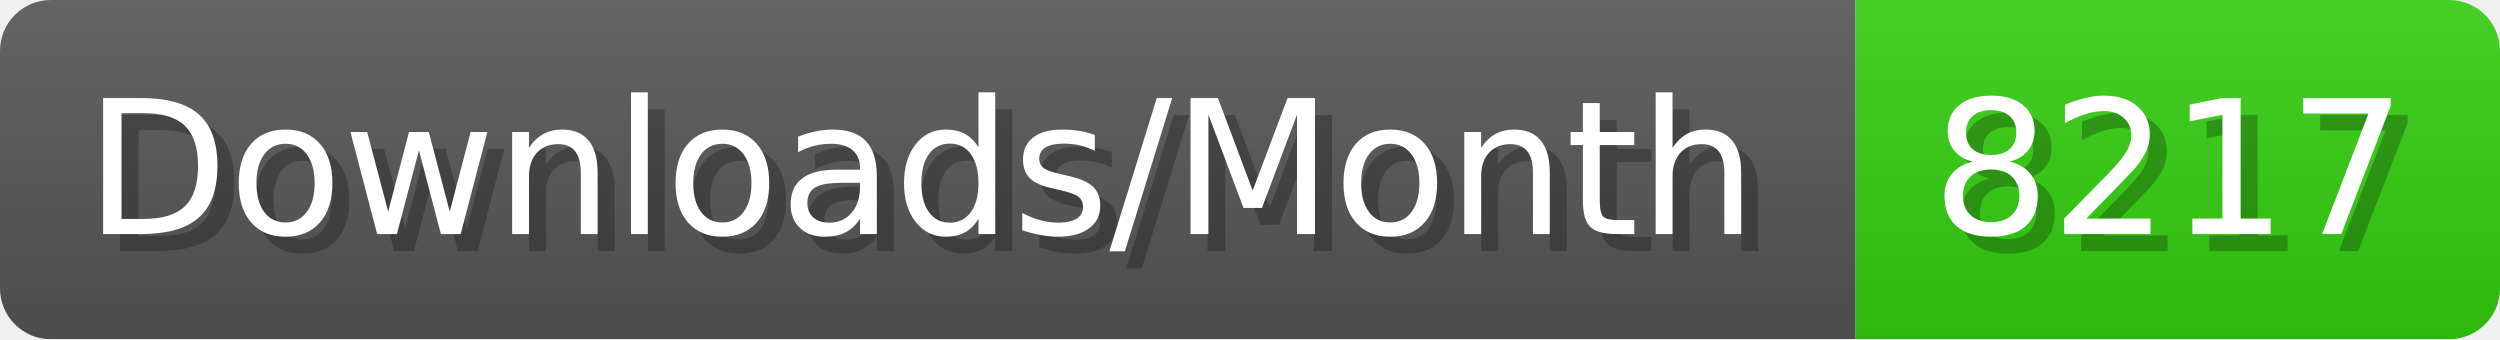
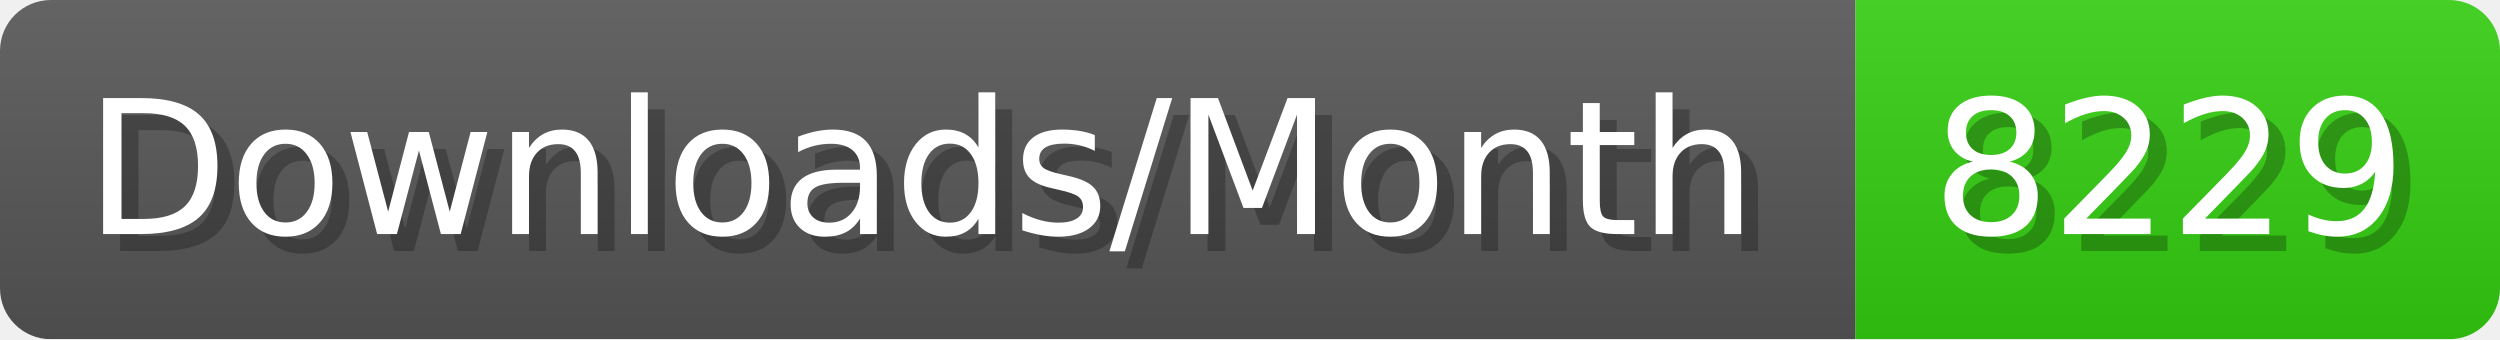
- <svg xmlns="http://www.w3.org/2000/svg" width="147.4" height="20" viewBox="0 0 1474 200" role="img" aria-label="Downloads/Month: 8217">
+ <svg xmlns="http://www.w3.org/2000/svg" width="147.4" height="20" viewBox="0 0 1474 200" role="img" aria-label="Downloads/Month: 8229">
  <linearGradient id="YlXUI" x2="0" y2="100%">
    <stop offset="0" stop-opacity=".1" stop-color="#EEE" />
    <stop offset="1" stop-opacity=".1" />
  </linearGradient>
  <mask id="JHhop">
    <rect width="1474" height="200" rx="30" fill="#FFF" />
  </mask>
  <g mask="url(#JHhop)">
    <rect width="1094" height="200" fill="#555" />
    <rect width="380" height="200" fill="#3C1" x="1094" />
    <rect width="1474" height="200" fill="url(#YlXUI)" />
  </g>
  <g aria-hidden="true" fill="#fff" text-anchor="start" font-family="Verdana,DejaVu Sans,sans-serif" font-size="110">
    <text x="60" y="148" textLength="994" fill="#000" opacity="0.25">Downloads/Month</text>
    <text x="50" y="138" textLength="994">Downloads/Month</text>
-     <text x="1149" y="148" textLength="280" fill="#000" opacity="0.25">8217</text>
-     <text x="1139" y="138" textLength="280">8217</text>
+     <text x="1149" y="148" textLength="280" fill="#000" opacity="0.25">8229</text>
+     <text x="1139" y="138" textLength="280">8229</text>
  </g>
</svg>
